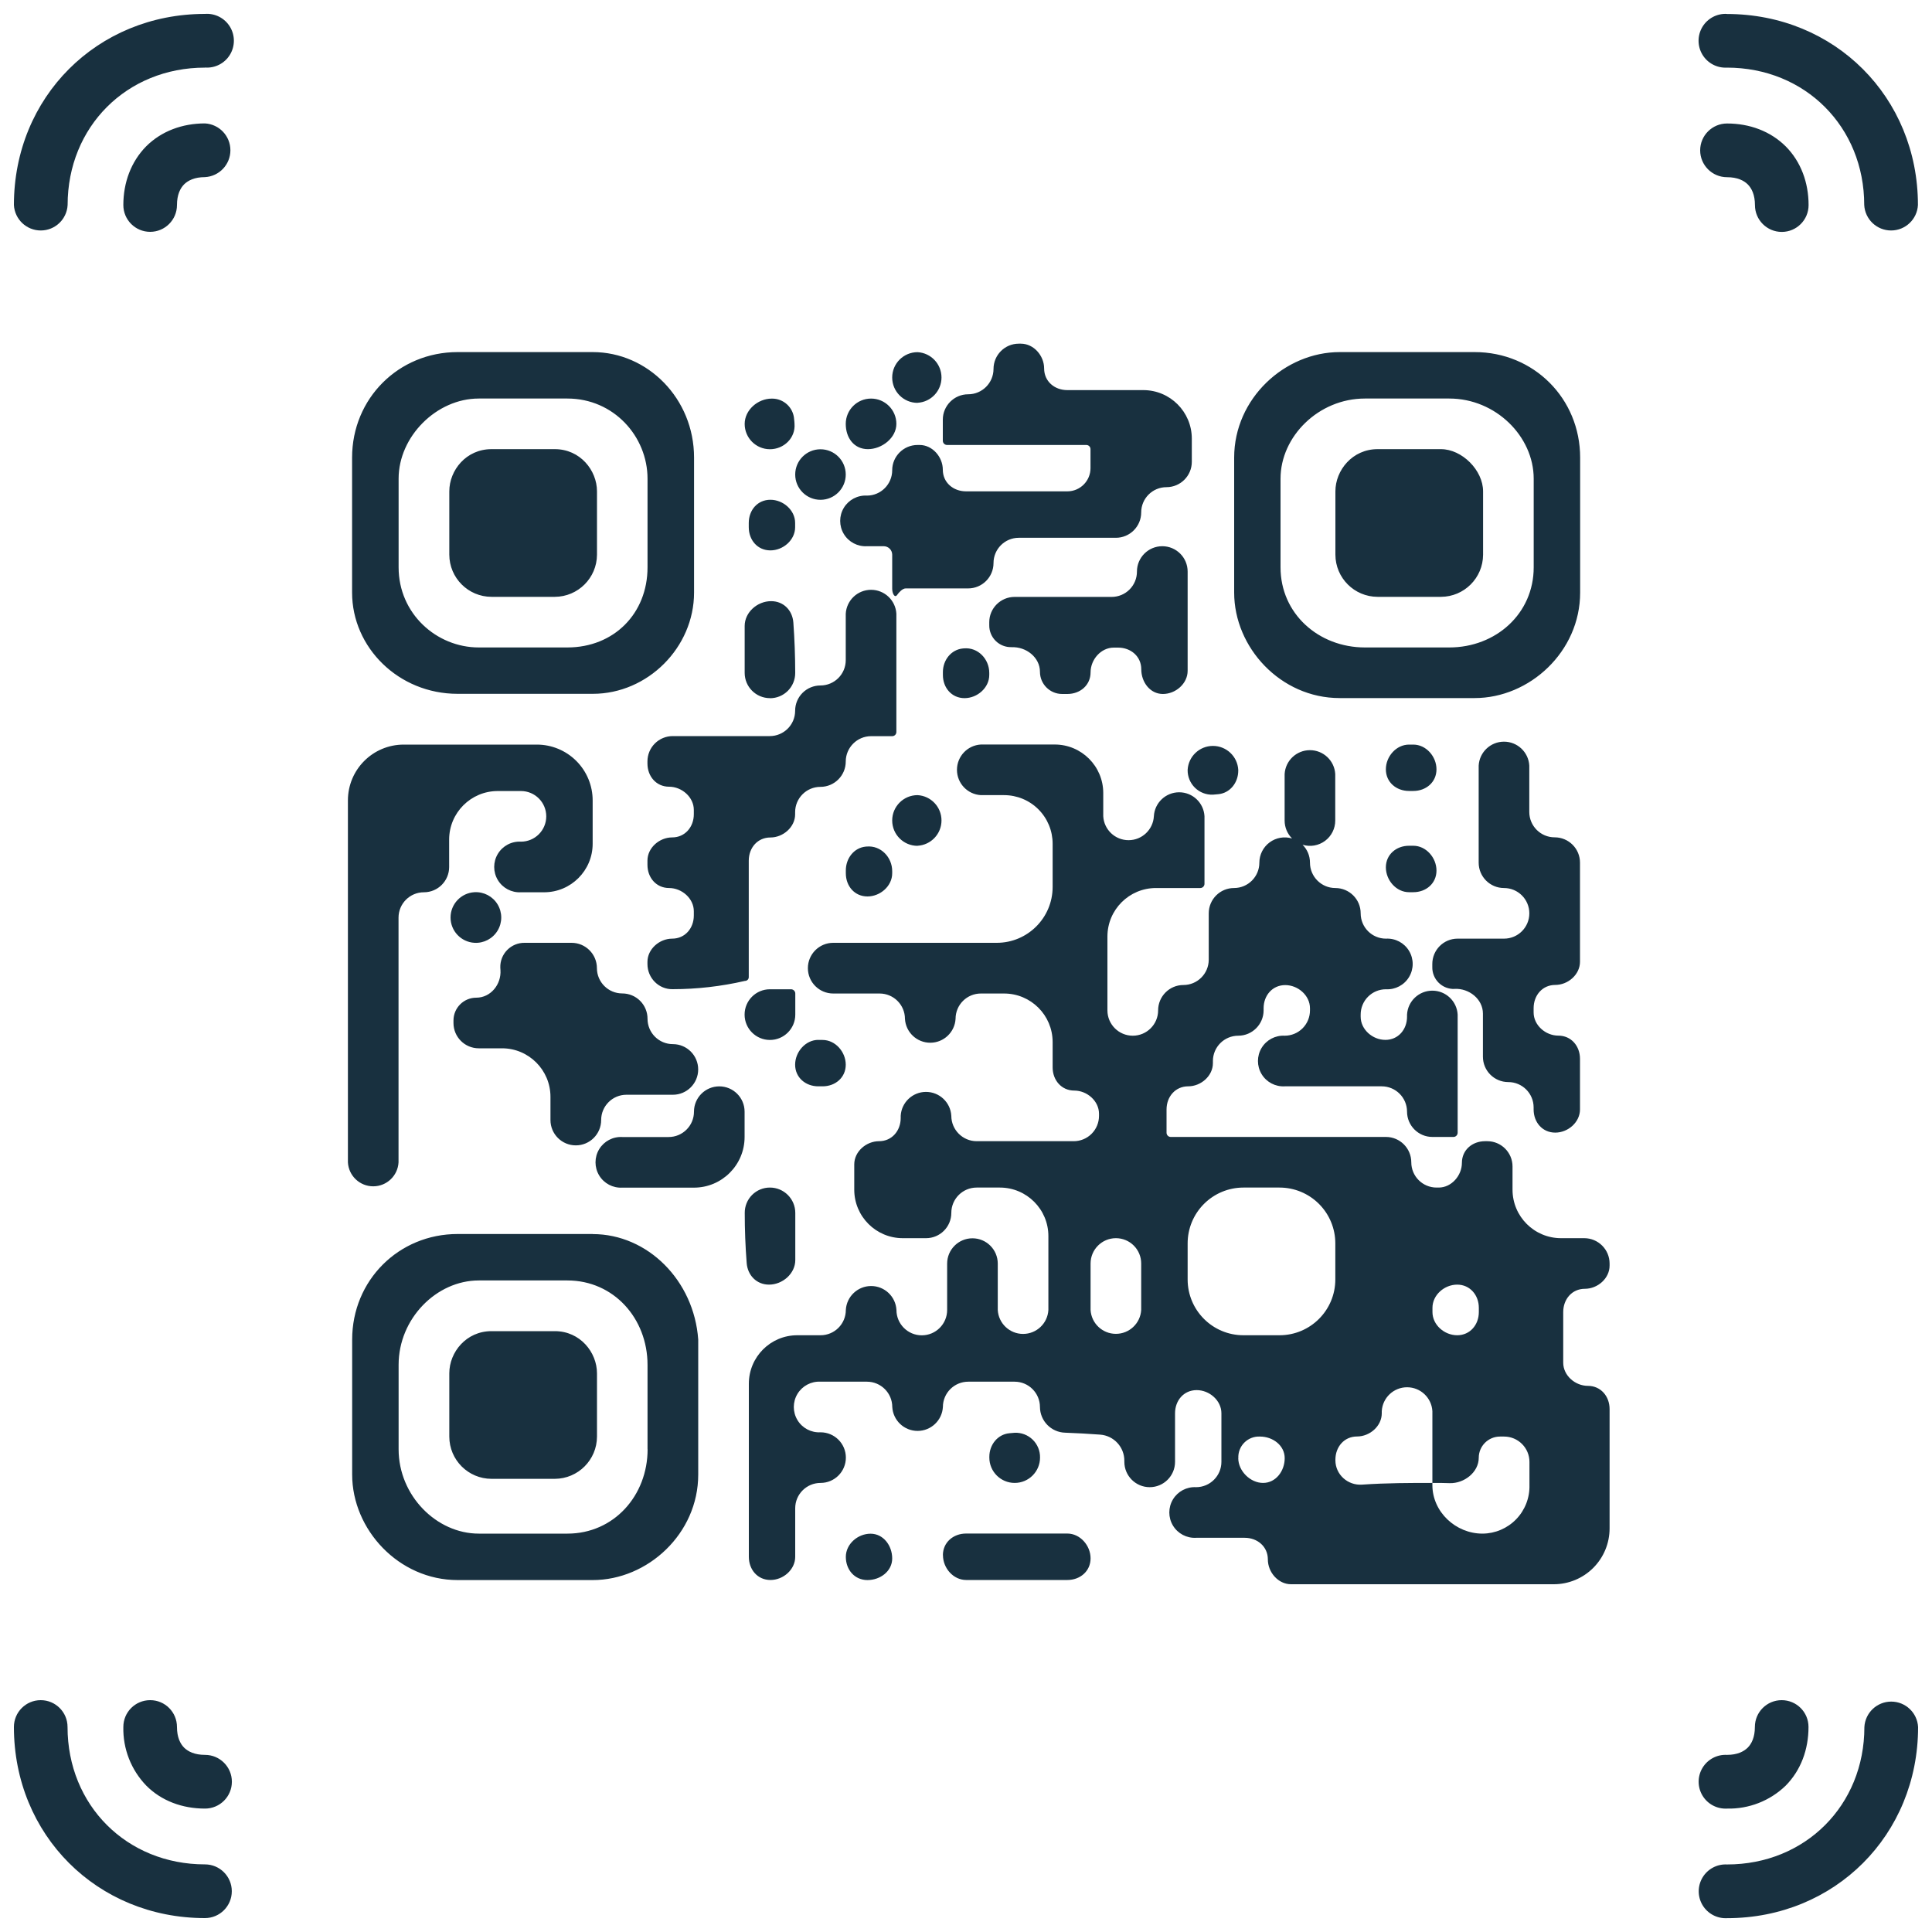
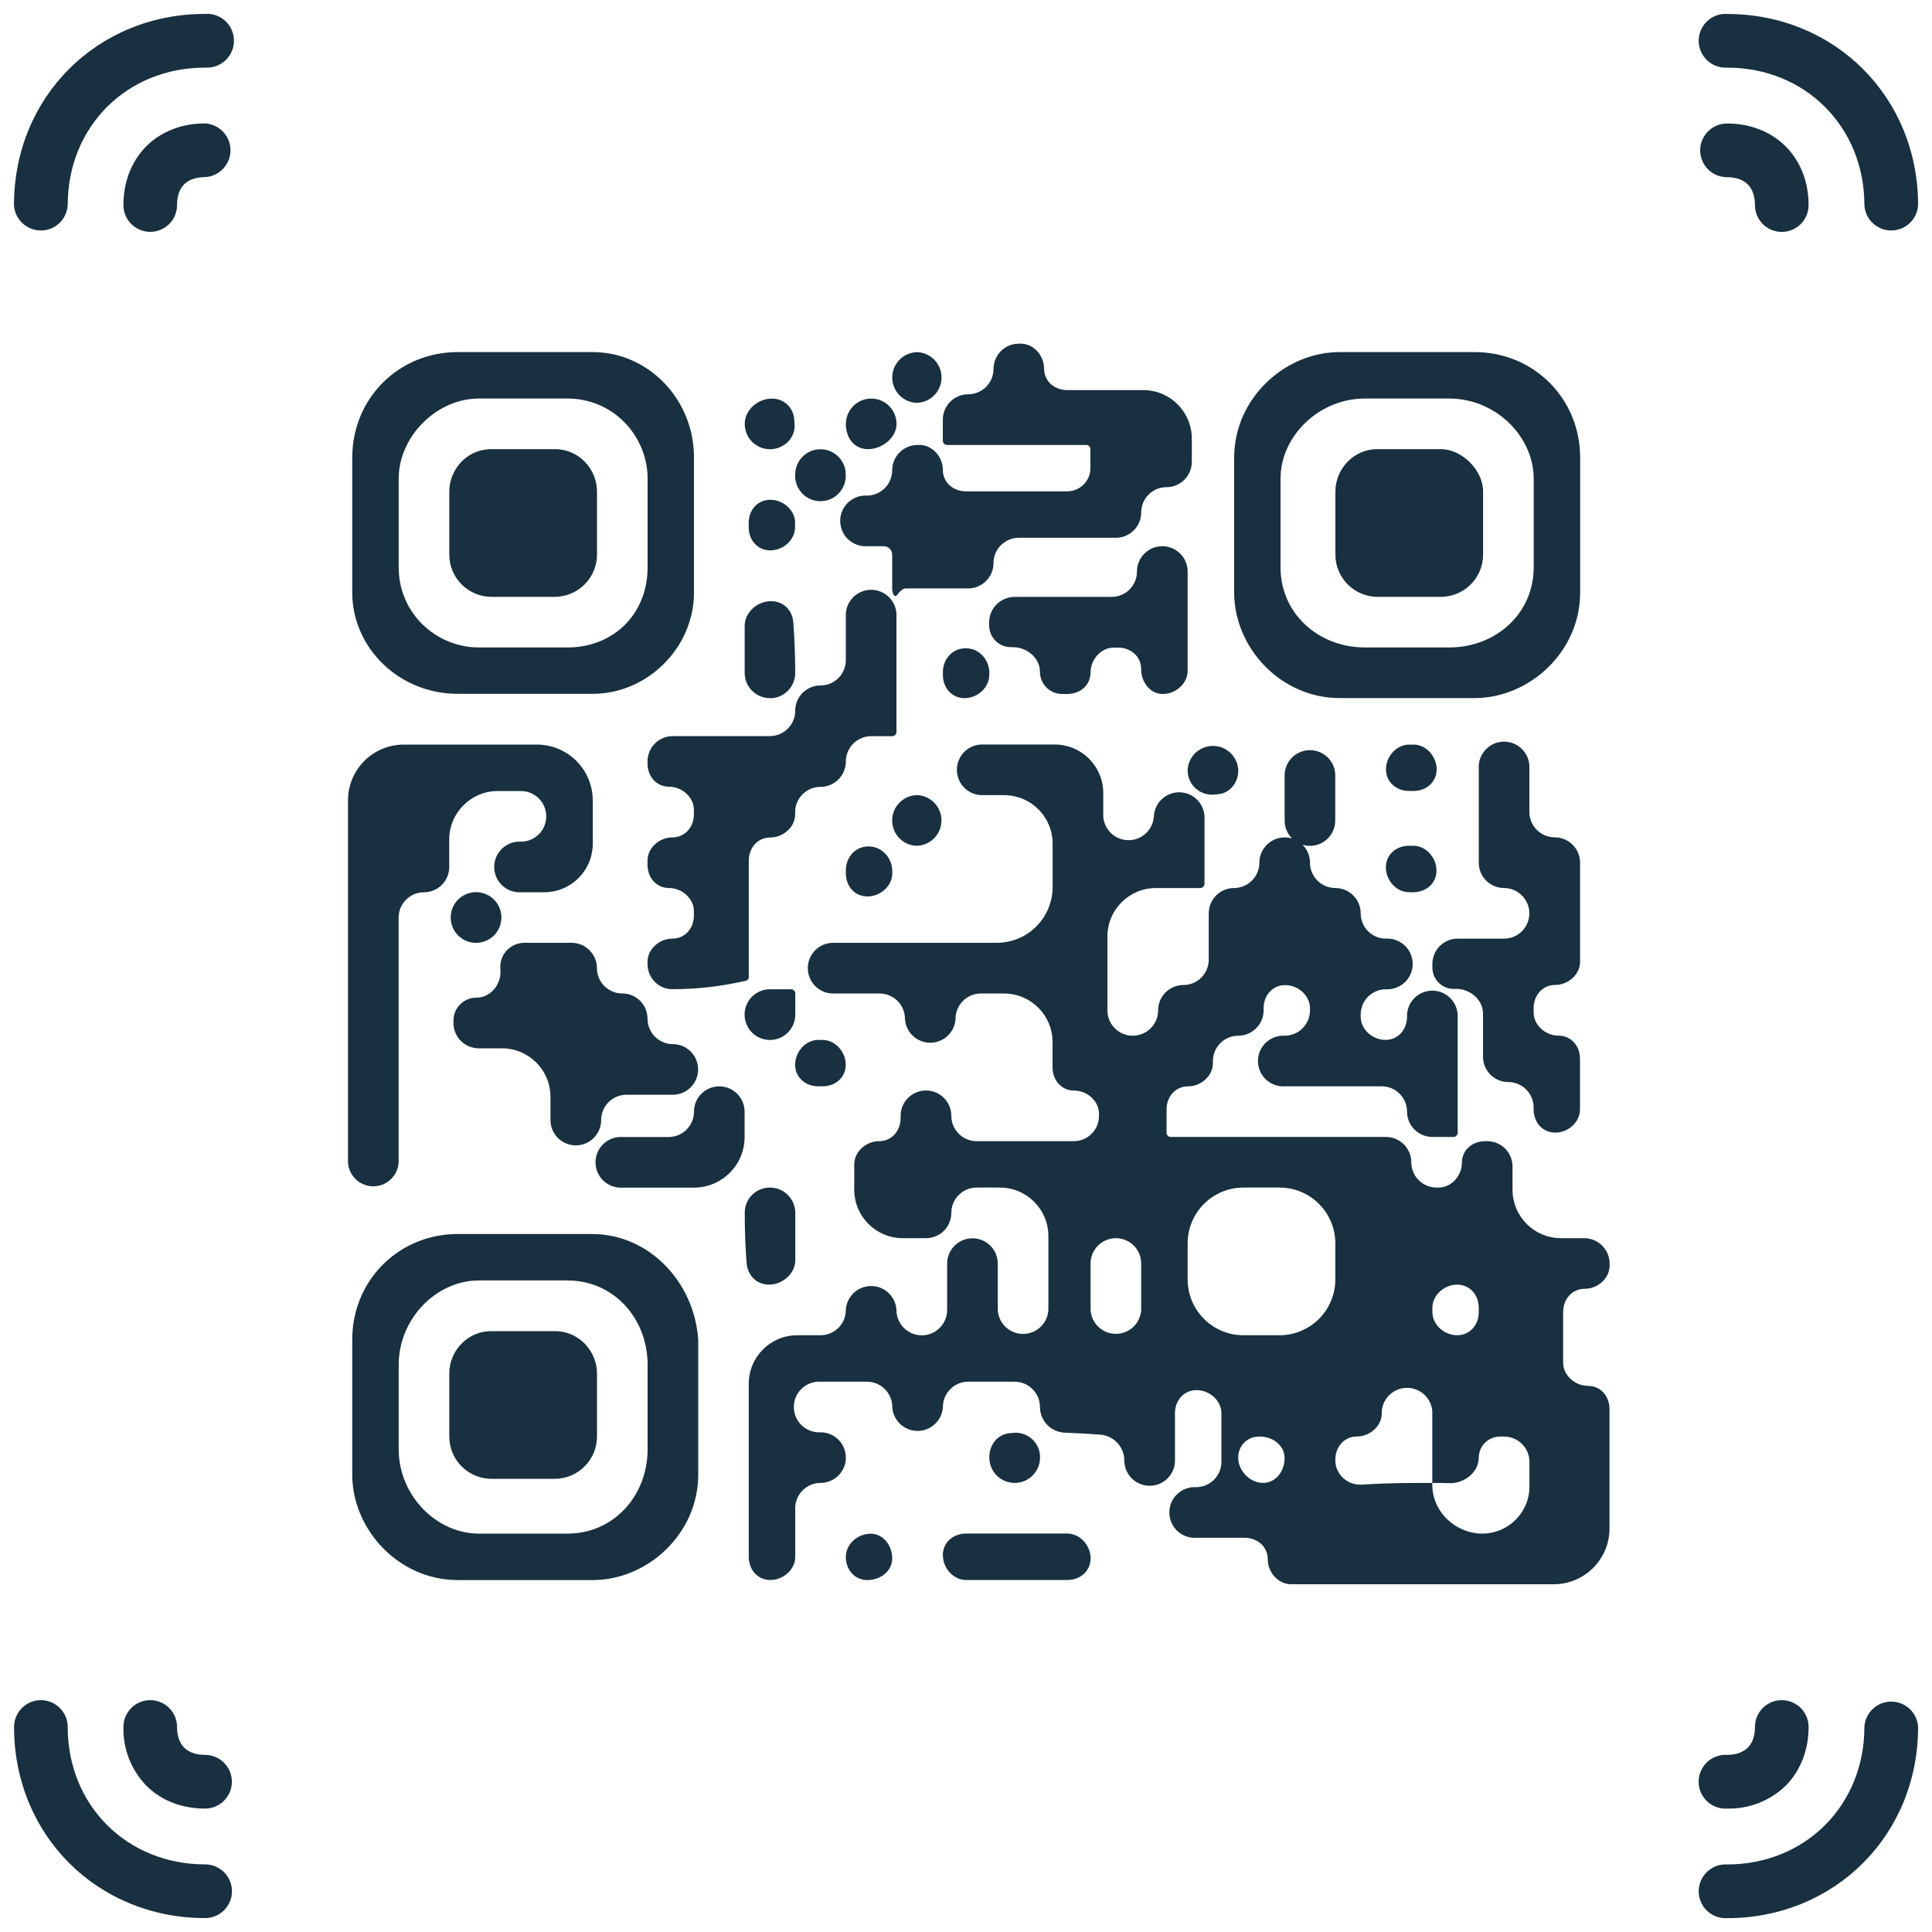
<svg width="25" height="25" viewBox="0 0 25 25" fill="none">
  <g id="qr_code">
-     <path fill-rule="evenodd" clip-rule="evenodd" d="M2.652.875C1.64.875.875 1.64.875 2.653a.348.348 0 0 1-.695 0C.18 1.257 1.256.18 2.652.18a.348.348 0 1 1 0 .694Zm-.269 1.51c-.05.05-.093.134-.093.268a.347.347 0 1 1-.694 0c0-.291.1-.561.296-.76.198-.197.468-.296.76-.296a.348.348 0 0 1 0 .695c-.134 0-.218.043-.269.093ZM.874 22.347a.347.347 0 1 0-.694 0c0 1.396 1.076 2.473 2.472 2.473a.347.347 0 1 0 0-.695c-1.012 0-1.778-.765-1.778-1.778ZM1.944 22c.191 0 .346.155.346.347 0 .134.043.218.093.268.051.05.135.093.27.093a.347.347 0 0 1 0 .695c-.293 0-.563-.099-.76-.297a1.058 1.058 0 0 1-.297-.759c0-.192.155-.347.347-.347ZM22.346.18a.348.348 0 1 0 0 .695c1.012 0 1.777.766 1.777 1.778a.348.348 0 0 0 .695 0c0-1.396-1.077-2.472-2.472-2.472ZM22 1.946c0-.192.156-.348.348-.348.291 0 .561.099.76.297.196.198.295.468.295.759a.347.347 0 1 1-.694 0c0-.134-.043-.218-.093-.268-.05-.05-.135-.093-.268-.093A.348.348 0 0 1 22 1.945Zm2.82 20.402a.348.348 0 0 0-.695 0c0 1.013-.765 1.778-1.777 1.778a.348.348 0 1 0 0 .695c1.395 0 2.472-1.077 2.472-2.473ZM23.055 22c.192 0 .347.155.347.347 0 .292-.099.561-.296.76a1.055 1.055 0 0 1-.759.296.348.348 0 1 1 0-.695c.133 0 .217-.043.268-.093.05-.05.093-.134.093-.268 0-.192.155-.347.347-.347ZM11.61 7.697c-.033.048-.065-.02-.065-.078v-.442a.11.11 0 0 0-.109-.109h-.218a.328.328 0 1 1 0-.655c.18 0 .327-.147.327-.328 0-.18.147-.327.328-.327h.027c.166 0 .3.155.3.32 0 .166.135.28.301.28h1.31a.3.3 0 0 0 .3-.3v-.246a.054.054 0 0 0-.054-.054h-1.802a.055.055 0 0 1-.055-.055V5.43c0-.18.147-.328.328-.328a.328.328 0 0 0 .328-.327c0-.181.146-.328.327-.328h.027c.166 0 .301.155.301.321s.134.28.3.28h.983c.347 0 .628.281.628.628v.3c0 .181-.147.328-.328.328a.327.327 0 0 0-.327.327c0 .181-.147.328-.328.328h-1.256a.327.327 0 0 0-.327.327c0 .181-.147.328-.328.328h-.809c-.04 0-.087.051-.109.083ZM5.922 4.556H7.67c.71 0 1.311.6 1.311 1.365v1.747c0 .71-.6 1.31-1.31 1.31H5.921c-.764 0-1.365-.6-1.365-1.31V5.921c0-.764.601-1.365 1.365-1.365Zm1.42 3.822c.6 0 1.037-.437 1.037-1.037V6.194c0-.546-.437-1.037-1.037-1.037H6.195c-.546 0-1.037.491-1.037 1.037v1.147c0 .6.491 1.037 1.037 1.037h1.147ZM6.36 5.812h.82c.326 0 .545.273.545.546v.82a.548.548 0 0 1-.546.545H6.36a.547.547 0 0 1-.546-.546v-.819c0-.273.218-.546.546-.546Zm12.722-1.256h-1.747c-.71 0-1.365.6-1.365 1.365v1.747c0 .71.6 1.365 1.365 1.365h1.747c.71 0 1.365-.6 1.365-1.365V5.921c0-.764-.6-1.365-1.365-1.365Zm.764 2.785c0 .6-.49 1.037-1.092 1.037h-1.092c-.6 0-1.092-.437-1.092-1.037V6.194c0-.546.492-1.037 1.092-1.037h1.092c.601 0 1.092.491 1.092 1.037v1.147Zm-2.02-1.529h.82c.272 0 .545.273.545.546v.82a.547.547 0 0 1-.546.545h-.819a.547.547 0 0 1-.546-.546v-.819c0-.273.22-.546.546-.546ZM7.67 15.968H5.922c-.764 0-1.365.601-1.365 1.366v1.747c0 .71.601 1.365 1.365 1.365H7.67c.71 0 1.365-.6 1.365-1.365v-1.747c-.054-.765-.655-1.365-1.365-1.365Zm.71 2.785c0 .6-.437 1.092-1.037 1.092H6.195c-.546 0-1.037-.491-1.037-1.092v-1.092c0-.6.491-1.092 1.037-1.092h1.147c.6 0 1.037.492 1.037 1.092v1.092Zm-2.02-1.528h.82c.326 0 .545.273.545.546v.819a.548.548 0 0 1-.546.546H6.36a.547.547 0 0 1-.546-.546v-.82c0-.272.218-.545.546-.545Zm7.424 1.314a.335.335 0 0 1-.327-.333.328.328 0 0 0-.328-.327h-.6a.328.328 0 0 0-.328.327.328.328 0 0 1-.655 0 .328.328 0 0 0-.328-.327h-.6a.328.328 0 1 0 0 .655.327.327 0 0 1 0 .655.328.328 0 0 0-.328.328v.628c0 .166-.155.3-.32.3-.167 0-.28-.134-.28-.3v-2.239c0-.347.28-.628.627-.628h.301a.327.327 0 0 0 .327-.327.328.328 0 0 1 .655 0 .328.328 0 0 0 .656 0v-.6a.327.327 0 1 1 .655 0v.6a.328.328 0 0 0 .655 0v-.956a.628.628 0 0 0-.628-.628h-.3a.328.328 0 0 0-.328.328.327.327 0 0 1-.327.327h-.3a.628.628 0 0 1-.629-.627v-.328c0-.166.155-.3.321-.3s.28-.135.28-.3v-.028a.328.328 0 0 1 .655 0c0 .18.147.328.328.328h1.256a.327.327 0 0 0 .327-.328v-.027c0-.166-.155-.3-.32-.3-.166 0-.28-.135-.28-.3v-.329a.628.628 0 0 0-.628-.627h-.3a.327.327 0 0 0-.328.327.328.328 0 0 1-.655 0 .328.328 0 0 0-.328-.327h-.6a.327.327 0 0 1 0-.656h2.116a.723.723 0 0 0 .723-.722v-.56a.628.628 0 0 0-.628-.629h-.3a.328.328 0 0 1 0-.655h.955c.347 0 .628.281.628.628v.3a.328.328 0 0 0 .655 0 .328.328 0 0 1 .655 0v.874c0 .03-.024.055-.054.055h-.574a.628.628 0 0 0-.628.627v.956a.328.328 0 0 0 .656 0c0-.18.146-.328.327-.328a.328.328 0 0 0 .328-.327v-.6c0-.182.147-.328.327-.328a.328.328 0 0 0 .328-.328.328.328 0 0 1 .423-.313.329.329 0 0 1-.096-.232v-.601a.328.328 0 0 1 .655 0v.6a.327.327 0 0 1-.423.314c.06.06.096.141.096.232 0 .18.147.328.328.328.181 0 .328.146.328.327 0 .181.146.328.327.328a.328.328 0 1 1 0 .655.327.327 0 0 0-.327.328v.027c0 .166.154.3.32.3s.28-.134.28-.3v-.027a.328.328 0 0 1 .655 0v1.528c0 .03-.024.055-.054.055h-.273a.328.328 0 0 1-.328-.328.328.328 0 0 0-.328-.327h-1.255a.328.328 0 1 1 0-.655.327.327 0 0 0 .327-.328v-.027c0-.166-.155-.3-.32-.3-.166 0-.28.134-.28.3v.027c0 .18-.147.328-.328.328a.328.328 0 0 0-.328.327v.028c0 .165-.154.3-.32.3s-.28.134-.28.3v.3c0 .03.024.055.054.055h2.785c.181 0 .328.147.328.328 0 .18.146.327.327.327h.028c.165 0 .3-.155.3-.32 0-.166.134-.28.3-.28h.028c.18 0 .327.146.327.327v.3c0 .347.281.628.628.628h.3c.181 0 .328.147.328.328v.027c0 .166-.155.3-.32.3-.167 0-.28.135-.28.301v.655c0 .166.154.3.32.3s.28.135.28.3v1.544a.722.722 0 0 1-.722.723h-3.4c-.166 0-.3-.155-.3-.321s-.135-.28-.3-.28h-.629a.328.328 0 1 1 0-.655.328.328 0 0 0 .328-.328v-.628c0-.166-.155-.3-.32-.3-.167 0-.28.134-.28.3v.628a.328.328 0 0 1-.656 0v-.013a.338.338 0 0 0-.313-.339 12.315 12.315 0 0 0-.452-.025Zm4.751.65v-.928a.328.328 0 0 0-.655 0v.027c0 .166-.155.3-.32.3-.167 0-.28.135-.28.301v.007c0 .185.161.328.345.315.318-.022.63-.022.91-.022Zm0 0v.028c0 .346.301.628.648.628a.611.611 0 0 0 .608-.628v-.3a.328.328 0 0 0-.328-.328h-.053a.275.275 0 0 0-.275.274c0 .188-.188.334-.376.329-.073-.003-.149-.003-.224-.003Zm-2.445-3.822a.722.722 0 0 0-.722.723v.466c0 .399.323.722.722.722h.467a.722.722 0 0 0 .722-.722v-.466a.722.722 0 0 0-.722-.723h-.467Zm-1.65.655a.328.328 0 0 0-.328.328v.6a.328.328 0 0 0 .655 0v-.6a.327.327 0 0 0-.327-.328Zm4.416.601c-.166 0-.32.134-.32.3v.055c0 .166.154.3.32.3.165 0 .28-.134.28-.3v-.055c0-.165-.115-.3-.28-.3Zm-2.833 2.245c0 .166.155.321.321.321s.28-.155.28-.32c0-.166-.155-.28-.32-.28a.267.267 0 0 0-.28.28ZM5.485 11.546a.327.327 0 0 0 .327-.327v-.355c0-.347.282-.628.628-.628h.301a.327.327 0 0 1 0 .655.328.328 0 1 0 0 .655h.3a.628.628 0 0 0 .628-.628v-.56a.722.722 0 0 0-.722-.723H5.224a.722.722 0 0 0-.722.722v4.684a.328.328 0 0 0 .655 0v-3.167c0-.181.147-.328.328-.328Zm2.893.929c0 .18.146.329.327.325a4.177 4.177 0 0 0 .934-.107.049.049 0 0 0 .05-.048v-1.508c0-.166.113-.3.28-.3.165 0 .32-.135.32-.3v-.028c0-.18.146-.327.327-.327a.328.328 0 0 0 .328-.328c0-.18.147-.328.328-.328h.273c.03 0 .054-.024.054-.054V7.942a.328.328 0 0 0-.655 0v.6c0 .182-.147.328-.328.328a.327.327 0 0 0-.327.328c0 .18-.147.327-.328.327H8.705a.327.327 0 0 0-.327.328v.027c0 .166.114.3.28.3.165 0 .32.135.32.3v.056c0 .165-.114.3-.28.3-.165 0-.32.134-.32.3v.055c0 .166.114.3.28.3.165 0 .32.135.32.3v.055c0 .166-.114.3-.28.3-.165 0-.32.135-.32.3v.028Zm10.443.322a.278.278 0 0 1-.287-.285v-.038c0-.181.146-.328.327-.328h.601a.327.327 0 0 0 0-.655.328.328 0 0 1-.328-.328V9.907a.328.328 0 0 1 .655 0v.6c0 .181.147.328.328.328.181 0 .328.146.328.327v1.283c0 .166-.155.3-.32.3-.167 0-.28.135-.28.301v.055c0 .165.154.3.32.3s.28.134.28.3v.655c0 .166-.155.3-.32.3-.167 0-.28-.134-.28-.3v-.027a.328.328 0 0 0-.329-.327.328.328 0 0 1-.327-.328v-.558c0-.188-.18-.33-.368-.32ZM6.791 12.2a.311.311 0 0 0-.317.322l.002.031c.012.186-.127.357-.313.357a.295.295 0 0 0-.295.295v.033c0 .18.146.327.327.327h.301c.346 0 .627.281.627.628v.3a.328.328 0 0 0 .656 0c0-.18.146-.327.327-.327h.601a.327.327 0 0 0 0-.655.328.328 0 0 1-.328-.328.327.327 0 0 0-.327-.328.328.328 0 0 1-.328-.327.328.328 0 0 0-.328-.328H6.79Zm6.3-3.826a.28.28 0 0 1-.29-.284v-.039c0-.18.147-.327.328-.327h1.256a.327.327 0 0 0 .327-.328.328.328 0 0 1 .656 0V8.68c0 .166-.155.3-.32.3-.167 0-.28-.154-.28-.32s-.135-.28-.3-.28h-.056c-.166 0-.3.155-.3.32 0 .167-.135.28-.3.28h-.068a.287.287 0 0 1-.287-.287c0-.187-.18-.327-.367-.318Zm-4.11 6.994a.655.655 0 0 0 .654-.655v-.328a.327.327 0 1 0-.655 0 .328.328 0 0 1-.328.328h-.6a.328.328 0 1 0 0 .655h.928Zm3.22 4.756c0-.165.134-.28.3-.28h1.31c.166 0 .301.155.301.321s-.135.28-.3.28h-1.31c-.167 0-.3-.155-.3-.32Zm-2.564-4.429a.325.325 0 0 1 .326-.328c.181 0 .328.147.328.328v.61c0 .175-.164.318-.34.318-.16 0-.277-.12-.289-.28a8.276 8.276 0 0 1-.025-.648Zm.326-6.66a.326.326 0 0 0 .327-.328 9.107 9.107 0 0 0-.024-.651c-.012-.16-.128-.277-.288-.277-.178 0-.342.144-.342.321v.607c0 .18.146.327.327.327Zm1.91 1.91a.328.328 0 1 1 0-.656.328.328 0 0 1 0 .655Zm-1.284 2.511c-.165 0-.3.155-.3.321s.135.28.3.28h.055c.166 0 .3-.114.3-.28 0-.165-.134-.32-.3-.32h-.055Zm-.298-.327a.328.328 0 1 1-.328-.328h.273c.03 0 .055.025.055.055v.273Zm-.002-6.362c0-.166-.155-.3-.32-.3-.167 0-.28.134-.28.3v.055c0 .166.113.3.28.3.165 0 .32-.134.32-.3v-.055Zm5.406 3.516a.315.315 0 0 1-.327-.321.328.328 0 0 1 .655 0v.01c0 .154-.105.291-.26.305a2.002 2.002 0 0 1-.068.006Zm2.238.94c0 .167.134.322.3.322h.055c.166 0 .3-.114.3-.28 0-.166-.134-.321-.3-.321h-.055c-.166 0-.3.114-.3.28ZM10.944 6.14a.327.327 0 1 1-.654.001.327.327 0 0 1 .654-.001ZM6.14 12.2a.328.328 0 1 0 0-.655.328.328 0 0 0 0 .655Zm11.793-2.245c0-.166.134-.32.3-.32h.055c.166 0 .3.154.3.32s-.134.28-.3.28h-.055c-.166 0-.3-.114-.3-.28Zm-6.989-4.47c0 .18.106.327.287.327s.368-.146.368-.327a.327.327 0 1 0-.655 0ZM13.13 18.54a.315.315 0 0 1 .328.321.328.328 0 0 1-.656 0v-.01c0-.154.106-.291.26-.305l.068-.006ZM9.963 5.813c.181 0 .332-.147.318-.327 0-.02-.003-.04-.005-.06a.285.285 0 0 0-.29-.268c-.18 0-.35.147-.35.328 0 .18.146.327.327.327Zm1.91-.6a.328.328 0 1 1 0-.656.328.328 0 0 1 0 .655Zm.928 3.494c0-.18-.147-.333-.327-.317l-.014.001c-.154.015-.259.152-.259.306v.037c0 .166.114.3.28.3.165 0 .32-.134.32-.3v-.027Zm-1.584 2.247c.181-.015.328.138.328.319v.027c0 .166-.155.3-.32.3-.167 0-.28-.134-.28-.3v-.037c0-.155.104-.293.258-.308l.014-.001Zm.048 8.892c-.166 0-.32.134-.32.3 0 .166.113.3.28.3.165 0 .32-.114.32-.28 0-.166-.114-.32-.28-.32Z" fill="#18303F" yggColor="iconDefault" />
+     <path fill-rule="evenodd" clip-rule="evenodd" d="M2.653.875C1.64.875.876 1.64.876 2.653a.348.348 0 0 1-.695 0C.18 1.257 1.257.18 2.653.18a.348.348 0 1 1 0 .694Zm-.27 1.51c-.05.05-.092.134-.092.268a.347.347 0 1 1-.694 0c0-.291.099-.561.296-.76.198-.197.468-.296.76-.296a.348.348 0 0 1 0 .695c-.134 0-.218.043-.27.093ZM.876 22.347a.347.347 0 1 0-.694 0c0 1.396 1.076 2.473 2.472 2.473a.347.347 0 1 0 0-.695c-1.012 0-1.778-.765-1.778-1.778ZM1.944 22c.192 0 .347.155.347.347 0 .134.043.218.093.268.05.05.135.093.269.093a.347.347 0 0 1 0 .695c-.292 0-.562-.099-.76-.297a1.058 1.058 0 0 1-.296-.759c0-.192.155-.347.347-.347ZM22.348.18a.348.348 0 1 0 0 .695c1.012 0 1.777.766 1.777 1.778a.348.348 0 0 0 .695 0c0-1.396-1.077-2.472-2.472-2.472ZM22 1.946c0-.192.156-.348.348-.348.29 0 .56.099.759.297.197.198.296.468.296.759a.347.347 0 1 1-.694 0c0-.134-.043-.218-.093-.268-.051-.05-.135-.093-.268-.093A.348.348 0 0 1 22 1.945Zm2.82 20.402a.348.348 0 0 0-.695 0c0 1.013-.765 1.778-1.777 1.778a.348.348 0 1 0 0 .695c1.395 0 2.472-1.077 2.472-2.473ZM23.056 22c.192 0 .347.155.347.347 0 .292-.1.561-.296.76a1.055 1.055 0 0 1-.76.296.348.348 0 1 1 0-.695c.134 0 .218-.043.269-.093.05-.05.093-.134.093-.268 0-.192.155-.347.347-.347ZM11.61 7.697c-.033.048-.065-.02-.065-.078v-.442a.11.11 0 0 0-.11-.109h-.217a.328.328 0 1 1 0-.655c.18 0 .327-.147.327-.328 0-.18.147-.327.328-.327h.027c.166 0 .3.155.3.32 0 .166.135.28.3.28h1.31a.3.3 0 0 0 .3-.3v-.246a.054.054 0 0 0-.053-.054h-1.802a.055.055 0 0 1-.055-.055V5.43c0-.18.147-.328.328-.328a.328.328 0 0 0 .328-.327c0-.181.146-.328.327-.328h.027c.166 0 .3.155.3.321s.135.28.3.28h.984c.347 0 .628.281.628.628v.3c0 .181-.147.328-.328.328a.327.327 0 0 0-.327.327c0 .181-.147.328-.328.328h-1.256a.327.327 0 0 0-.327.327c0 .181-.147.328-.328.328h-.81c-.04 0-.086.051-.108.083ZM5.923 4.556H7.67c.71 0 1.31.6 1.31 1.365v1.747c0 .71-.6 1.31-1.31 1.31H5.923c-.764 0-1.365-.6-1.365-1.31V5.921c0-.764.6-1.365 1.365-1.365Zm1.42 3.822c.6 0 1.037-.437 1.037-1.037V6.194c0-.546-.437-1.037-1.037-1.037H6.196c-.546 0-1.037.491-1.037 1.037v1.147c0 .6.49 1.037 1.037 1.037h1.147ZM6.36 5.812h.819c.327 0 .546.273.546.546v.82a.548.548 0 0 1-.546.545h-.82a.547.547 0 0 1-.545-.546v-.819c0-.273.218-.546.546-.546Zm12.722-1.256h-1.747c-.71 0-1.365.6-1.365 1.365v1.747c0 .71.6 1.365 1.365 1.365h1.747c.71 0 1.365-.6 1.365-1.365V5.921c0-.764-.601-1.365-1.365-1.365Zm.764 2.785c0 .6-.491 1.037-1.092 1.037h-1.092c-.6 0-1.092-.437-1.092-1.037V6.194c0-.546.492-1.037 1.092-1.037h1.092c.6 0 1.092.491 1.092 1.037v1.147Zm-2.02-1.529h.819c.273 0 .546.273.546.546v.82a.547.547 0 0 1-.546.545h-.82a.547.547 0 0 1-.545-.546v-.819c0-.273.219-.546.546-.546ZM7.67 15.968H5.923c-.764 0-1.365.601-1.365 1.366v1.747c0 .71.6 1.365 1.365 1.365H7.67c.71 0 1.365-.6 1.365-1.365v-1.747c-.054-.765-.655-1.365-1.365-1.365Zm.71 2.785c0 .6-.437 1.092-1.037 1.092H6.196c-.546 0-1.037-.491-1.037-1.092v-1.092c0-.6.49-1.092 1.037-1.092h1.147c.6 0 1.037.492 1.037 1.092v1.092Zm-2.02-1.528h.819c.327 0 .546.273.546.546v.819a.548.548 0 0 1-.546.546h-.82a.547.547 0 0 1-.545-.546v-.82c0-.272.218-.545.546-.545Zm7.424 1.314a.335.335 0 0 1-.327-.333.328.328 0 0 0-.328-.327h-.6a.328.328 0 0 0-.328.327.328.328 0 0 1-.655 0 .328.328 0 0 0-.328-.327h-.6a.328.328 0 1 0 0 .655.327.327 0 0 1 0 .655.328.328 0 0 0-.328.328v.628c0 .166-.155.3-.321.3s-.28-.134-.28-.3v-2.239c0-.347.28-.628.628-.628h.3a.327.327 0 0 0 .328-.327.328.328 0 0 1 .655 0 .328.328 0 0 0 .656 0v-.6a.327.327 0 1 1 .655 0v.6a.328.328 0 0 0 .655 0v-.956a.628.628 0 0 0-.628-.628h-.3a.328.328 0 0 0-.328.328.327.327 0 0 1-.327.327h-.301a.628.628 0 0 1-.628-.627v-.328c0-.166.155-.3.32-.3.167 0 .28-.135.28-.3v-.028a.328.328 0 0 1 .656 0c0 .18.147.328.328.328h1.256a.327.327 0 0 0 .327-.328v-.027c0-.166-.155-.3-.321-.3-.165 0-.28-.135-.28-.3v-.329a.628.628 0 0 0-.627-.627h-.301a.327.327 0 0 0-.327.327.328.328 0 0 1-.655 0 .328.328 0 0 0-.328-.327h-.601a.327.327 0 0 1 0-.656h2.117a.723.723 0 0 0 .723-.722v-.56a.628.628 0 0 0-.628-.629h-.301a.328.328 0 0 1 0-.655h.956c.347 0 .628.281.628.628v.3a.328.328 0 0 0 .655 0 .328.328 0 0 1 .655 0v.874c0 .03-.024.055-.054.055h-.574a.628.628 0 0 0-.628.627v.956a.328.328 0 0 0 .656 0c0-.18.146-.328.327-.328a.328.328 0 0 0 .328-.327v-.6c0-.182.147-.328.327-.328a.328.328 0 0 0 .328-.328.328.328 0 0 1 .423-.313.329.329 0 0 1-.096-.232v-.601a.328.328 0 0 1 .655 0v.6a.327.327 0 0 1-.423.314c.06.06.096.141.096.232 0 .18.147.328.328.328.18 0 .328.146.328.327 0 .181.146.328.327.328a.328.328 0 1 1 0 .655.327.327 0 0 0-.327.328v.027c0 .166.154.3.32.3s.28-.134.28-.3v-.027a.328.328 0 0 1 .655 0v1.528c0 .03-.024.055-.054.055h-.273a.328.328 0 0 1-.328-.328.328.328 0 0 0-.328-.327h-1.255a.328.328 0 1 1 0-.655.327.327 0 0 0 .327-.328v-.027c0-.166-.155-.3-.32-.3-.166 0-.28.134-.28.3v.027c0 .18-.147.328-.328.328a.328.328 0 0 0-.328.327v.028c0 .165-.154.3-.32.3s-.28.134-.28.3v.3c0 .03.024.055.054.055h2.785c.18 0 .328.147.328.328 0 .18.146.327.327.327h.028c.165 0 .3-.155.3-.32 0-.166.134-.28.3-.28h.028c.18 0 .327.146.327.327v.3c0 .347.28.628.628.628h.3c.18 0 .328.147.328.328v.027c0 .166-.155.3-.321.3s-.28.135-.28.301v.655c0 .166.155.3.32.3.167 0 .28.135.28.3v1.544a.722.722 0 0 1-.721.723h-3.4c-.166 0-.301-.155-.301-.321s-.134-.28-.3-.28h-.628a.328.328 0 1 1 0-.655.328.328 0 0 0 .328-.328v-.628c0-.166-.155-.3-.321-.3s-.28.134-.28.3v.628a.328.328 0 0 1-.655 0v-.013a.338.338 0 0 0-.313-.339 12.315 12.315 0 0 0-.452-.025Zm4.75.65v-.928a.328.328 0 0 0-.654 0v.027c0 .166-.155.3-.321.3s-.28.135-.28.301v.007c0 .185.162.328.346.315.318-.022.629-.022.91-.022Zm0 0v.028c0 .346.302.628.649.628a.611.611 0 0 0 .608-.628v-.3a.328.328 0 0 0-.328-.328h-.053a.275.275 0 0 0-.275.274c0 .188-.188.334-.376.329-.073-.003-.15-.003-.224-.003Zm-2.444-3.822a.722.722 0 0 0-.722.723v.466c0 .399.323.722.722.722h.467a.722.722 0 0 0 .722-.722v-.466a.722.722 0 0 0-.722-.723h-.467Zm-1.65.655a.328.328 0 0 0-.328.328v.6a.328.328 0 0 0 .655 0v-.6a.327.327 0 0 0-.327-.328Zm4.416.601c-.166 0-.321.134-.321.3v.055c0 .166.155.3.32.3.166 0 .28-.134.28-.3v-.055c0-.165-.114-.3-.28-.3Zm-2.833 2.245c0 .166.155.321.32.321.167 0 .28-.155.28-.32 0-.166-.154-.28-.32-.28a.267.267 0 0 0-.28.28ZM5.486 11.546a.327.327 0 0 0 .327-.327v-.355c0-.347.282-.628.628-.628h.3a.327.327 0 0 1 0 .655.328.328 0 1 0 0 .655h.3a.628.628 0 0 0 .629-.628v-.56a.722.722 0 0 0-.722-.723H5.225a.722.722 0 0 0-.722.722v4.684a.328.328 0 0 0 .655 0v-3.167c0-.181.147-.328.328-.328Zm2.893.929c0 .18.146.329.327.325a4.177 4.177 0 0 0 .934-.107.049.049 0 0 0 .049-.048v-1.508c0-.166.114-.3.28-.3.166 0 .32-.135.32-.3v-.028c0-.18.147-.327.328-.327a.328.328 0 0 0 .328-.328c0-.18.147-.328.328-.328h.273c.03 0 .054-.024.054-.054V7.942a.328.328 0 0 0-.655 0v.6c0 .182-.147.328-.328.328a.327.327 0 0 0-.327.328c0 .18-.147.327-.328.327H8.706a.327.327 0 0 0-.327.328v.027c0 .166.114.3.28.3.165 0 .32.135.32.3v.056c0 .165-.114.3-.28.3-.165 0-.32.134-.32.3v.055c0 .166.114.3.28.3.165 0 .32.135.32.3v.055c0 .166-.114.3-.28.3-.165 0-.32.135-.32.3v.028Zm10.443.322a.278.278 0 0 1-.287-.285v-.038c0-.181.146-.328.327-.328h.6a.327.327 0 0 0 0-.655.328.328 0 0 1-.327-.328V9.907a.328.328 0 0 1 .655 0v.6c0 .181.147.328.328.328.18 0 .328.146.328.327v1.283c0 .166-.155.3-.321.3s-.28.135-.28.301v.055c0 .165.155.3.32.3.167 0 .28.134.28.3v.655c0 .166-.154.3-.32.3s-.28-.134-.28-.3v-.027a.328.328 0 0 0-.328-.327.328.328 0 0 1-.327-.328v-.558c0-.188-.18-.33-.368-.32ZM6.79 12.2a.311.311 0 0 0-.316.322l.002.031c.012.186-.127.357-.313.357a.295.295 0 0 0-.295.295v.033c0 .18.146.327.327.327h.3c.347 0 .628.281.628.628v.3a.328.328 0 0 0 .656 0c0-.18.146-.327.327-.327h.6a.327.327 0 0 0 0-.655.328.328 0 0 1-.327-.328.327.327 0 0 0-.327-.328.328.328 0 0 1-.328-.327.328.328 0 0 0-.328-.328H6.79Zm6.3-3.826a.28.28 0 0 1-.29-.284v-.039c0-.18.148-.327.329-.327h1.256a.327.327 0 0 0 .327-.328.328.328 0 0 1 .656 0V8.68c0 .166-.155.3-.321.3s-.28-.154-.28-.32-.134-.28-.3-.28h-.055c-.166 0-.3.155-.3.32 0 .167-.135.28-.3.28h-.068a.287.287 0 0 1-.287-.287c0-.187-.181-.327-.367-.318Zm-4.11 6.994a.655.655 0 0 0 .655-.655v-.328a.327.327 0 1 0-.655 0 .328.328 0 0 1-.328.328h-.6a.328.328 0 1 0 0 .655h.928Zm3.22 4.756c0-.165.135-.28.3-.28h1.31c.167 0 .302.155.302.321s-.135.28-.301.28h-1.31c-.166 0-.3-.155-.3-.32Zm-2.563-4.429a.325.325 0 0 1 .326-.328c.18 0 .328.147.328.328v.61c0 .175-.164.318-.34.318-.161 0-.277-.12-.29-.28a8.28 8.28 0 0 1-.024-.648Zm.326-6.66a.326.326 0 0 0 .327-.328 9.107 9.107 0 0 0-.024-.651c-.012-.16-.128-.277-.288-.277-.178 0-.342.144-.342.321v.607c0 .18.146.327.327.327Zm1.909 1.91a.328.328 0 1 1 .001-.656.328.328 0 0 1-.001.655Zm-1.283 2.511c-.165 0-.3.155-.3.321s.135.28.3.28h.055c.166 0 .3-.114.3-.28 0-.165-.134-.32-.3-.32h-.055Zm-.298-.327a.328.328 0 1 1-.328-.328h.273c.03 0 .055.025.055.055v.273Zm-.002-6.362c0-.166-.155-.3-.321-.3s-.28.134-.28.3v.055c0 .166.114.3.28.3.166 0 .32-.134.32-.3v-.055Zm5.406 3.516a.315.315 0 0 1-.327-.321.328.328 0 0 1 .655 0v.01c0 .154-.105.291-.26.305a2.002 2.002 0 0 1-.068.006Zm2.238.94c0 .167.134.322.3.322h.055c.166 0 .3-.114.3-.28 0-.166-.134-.321-.3-.321h-.055c-.166 0-.3.114-.3.28Zm-6.99-5.083a.327.327 0 1 1-.653.001.327.327 0 0 1 .654-.001ZM6.142 12.2a.328.328 0 1 0 0-.655.328.328 0 0 0 0 .655Zm11.793-2.245c0-.166.134-.32.3-.32h.055c.166 0 .3.154.3.32s-.134.28-.3.28h-.055c-.166 0-.3-.114-.3-.28Zm-6.99-4.47c0 .18.107.327.288.327.18 0 .368-.146.368-.327a.327.327 0 1 0-.655 0ZM13.13 18.54a.315.315 0 0 1 .328.321.328.328 0 0 1-.656 0v-.01c0-.154.106-.291.26-.305l.068-.006ZM9.964 5.813c.18 0 .332-.147.318-.327l-.005-.06a.285.285 0 0 0-.29-.268c-.181 0-.35.147-.35.328 0 .18.146.327.327.327Zm1.909-.6a.328.328 0 1 1 .001-.656.328.328 0 0 1-.001.655Zm.929 3.494c0-.18-.147-.333-.327-.317l-.014.001c-.154.015-.26.152-.26.306v.037c0 .166.115.3.28.3.166 0 .32-.134.32-.3v-.027Zm-1.584 2.247c.18-.015.328.138.328.319v.027c0 .166-.155.3-.321.3s-.28-.134-.28-.3v-.037c0-.155.105-.293.259-.308l.014-.001Zm.048 8.892c-.166 0-.321.134-.321.3 0 .166.114.3.28.3.166 0 .32-.114.32-.28 0-.166-.113-.32-.28-.32Z" fill="#18303F" yggColor="iconDefault" />
  </g>
</svg>
